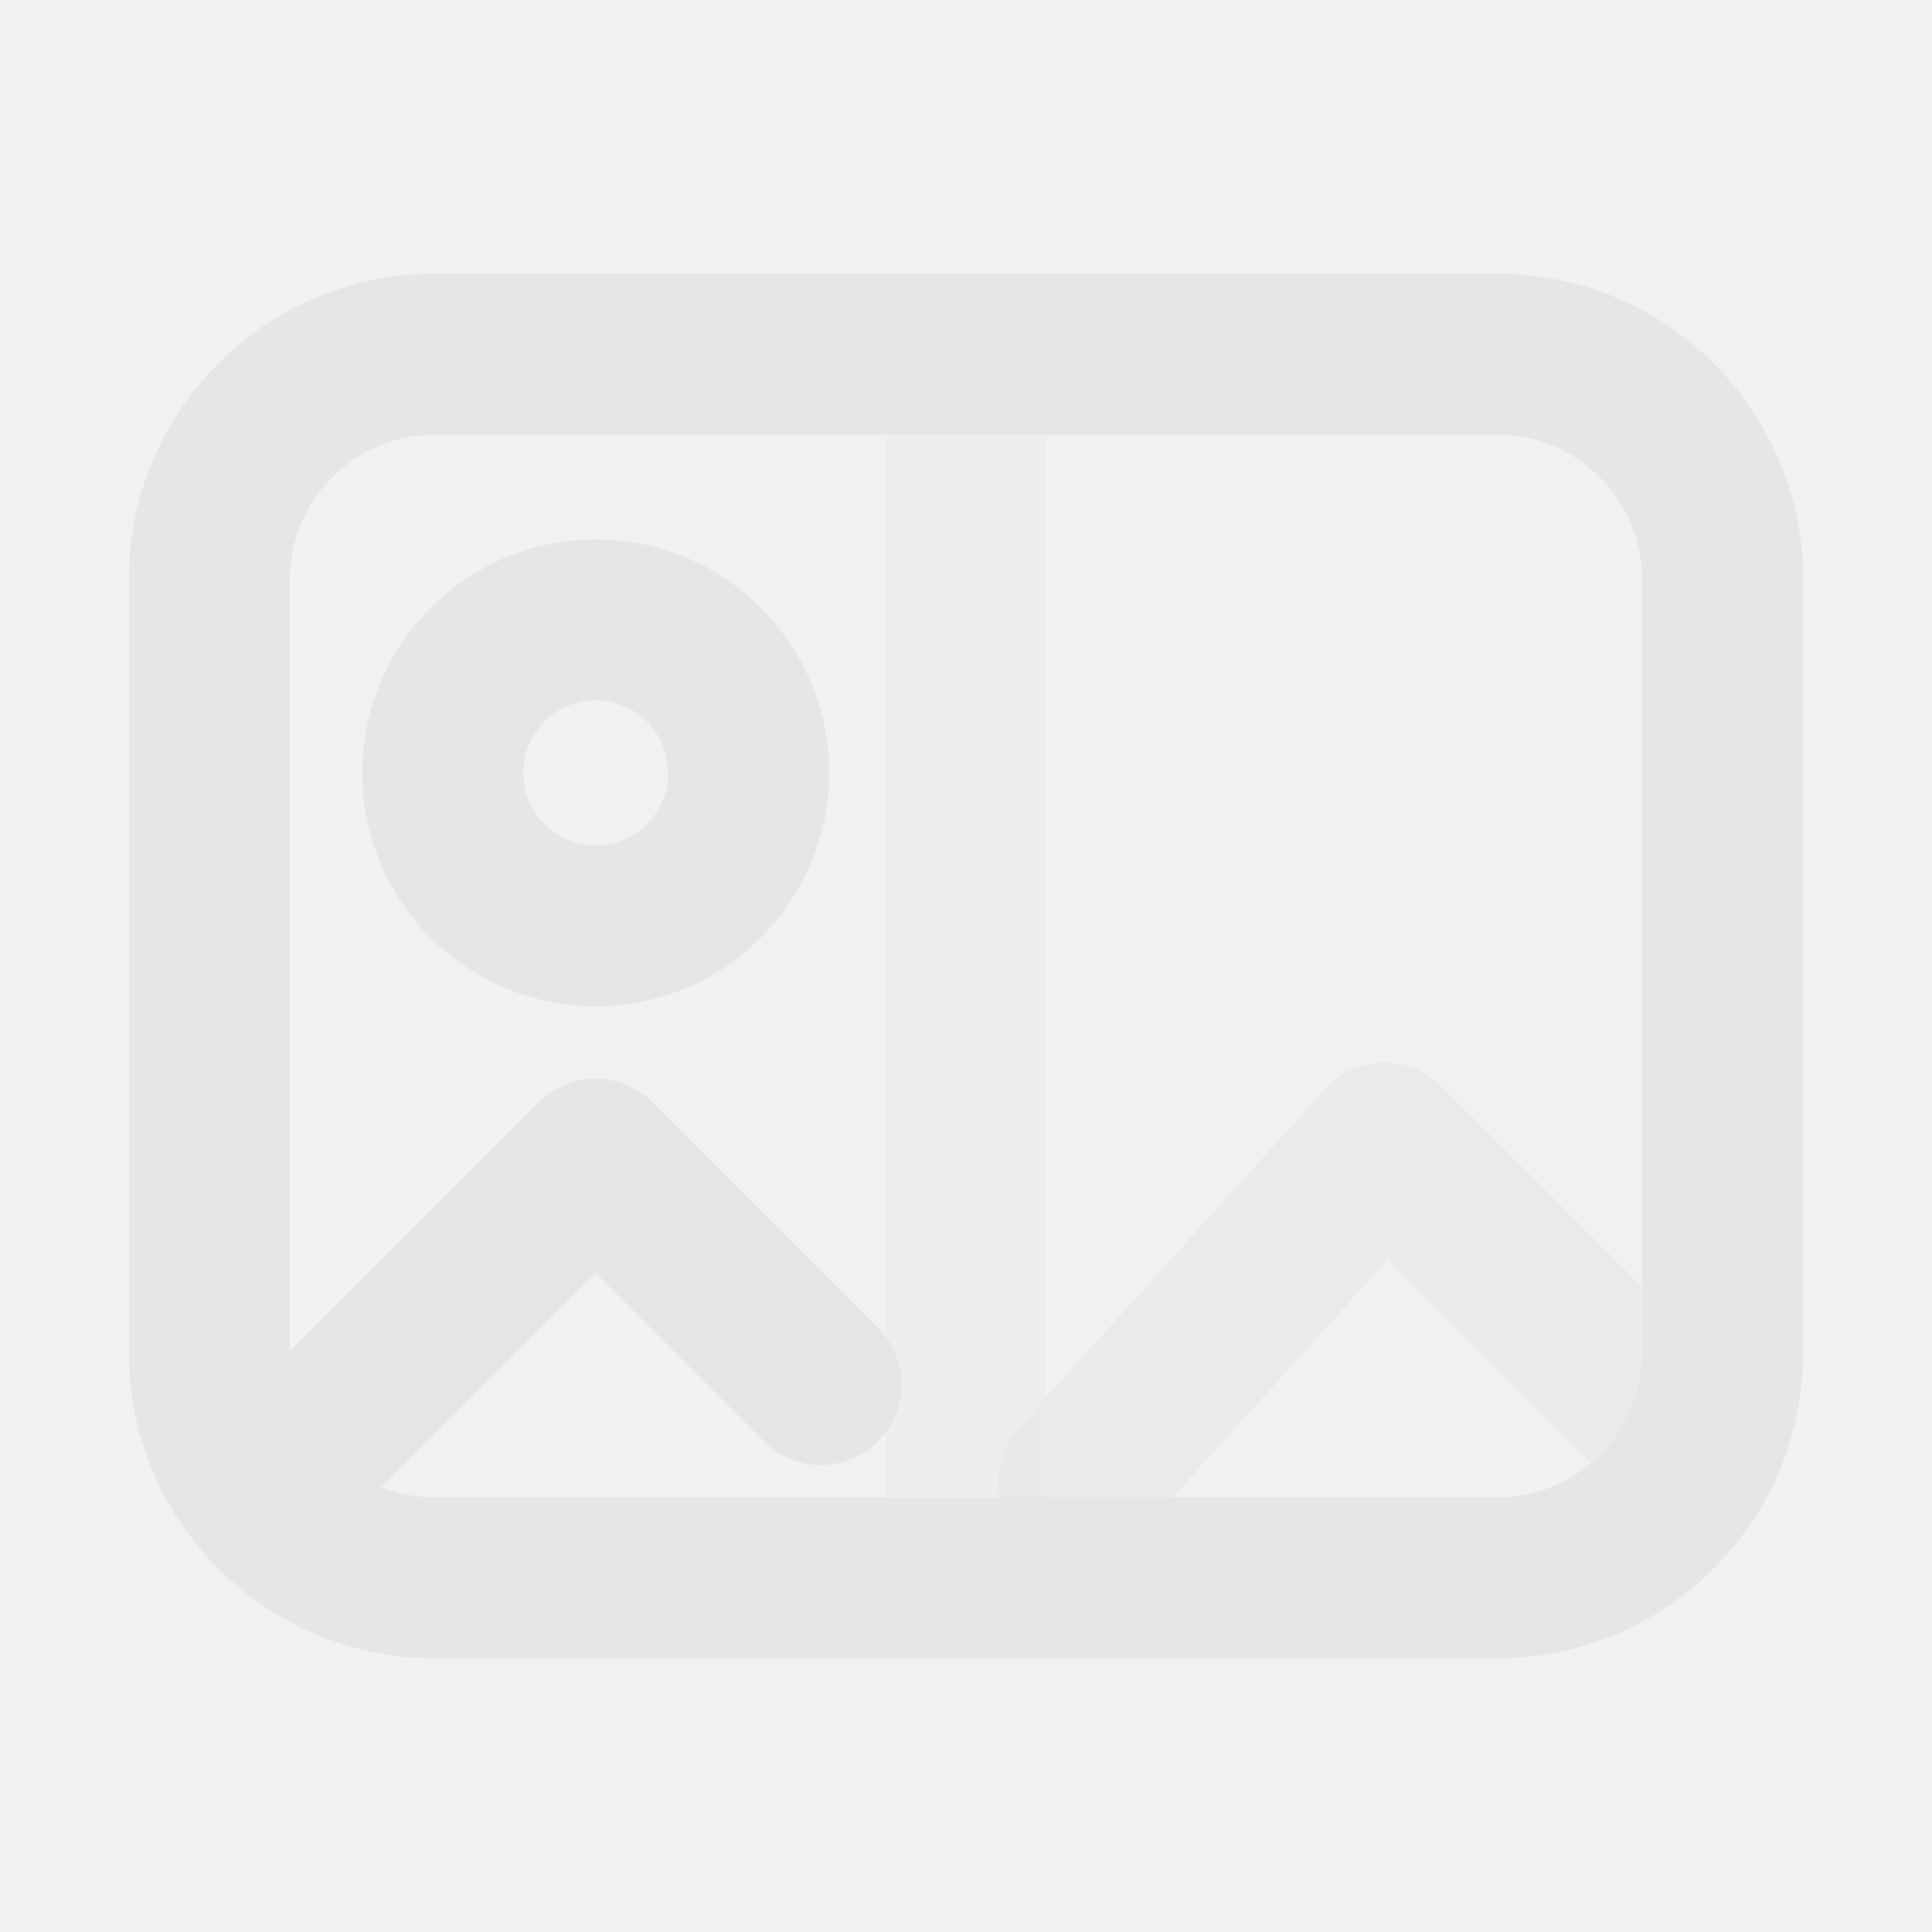
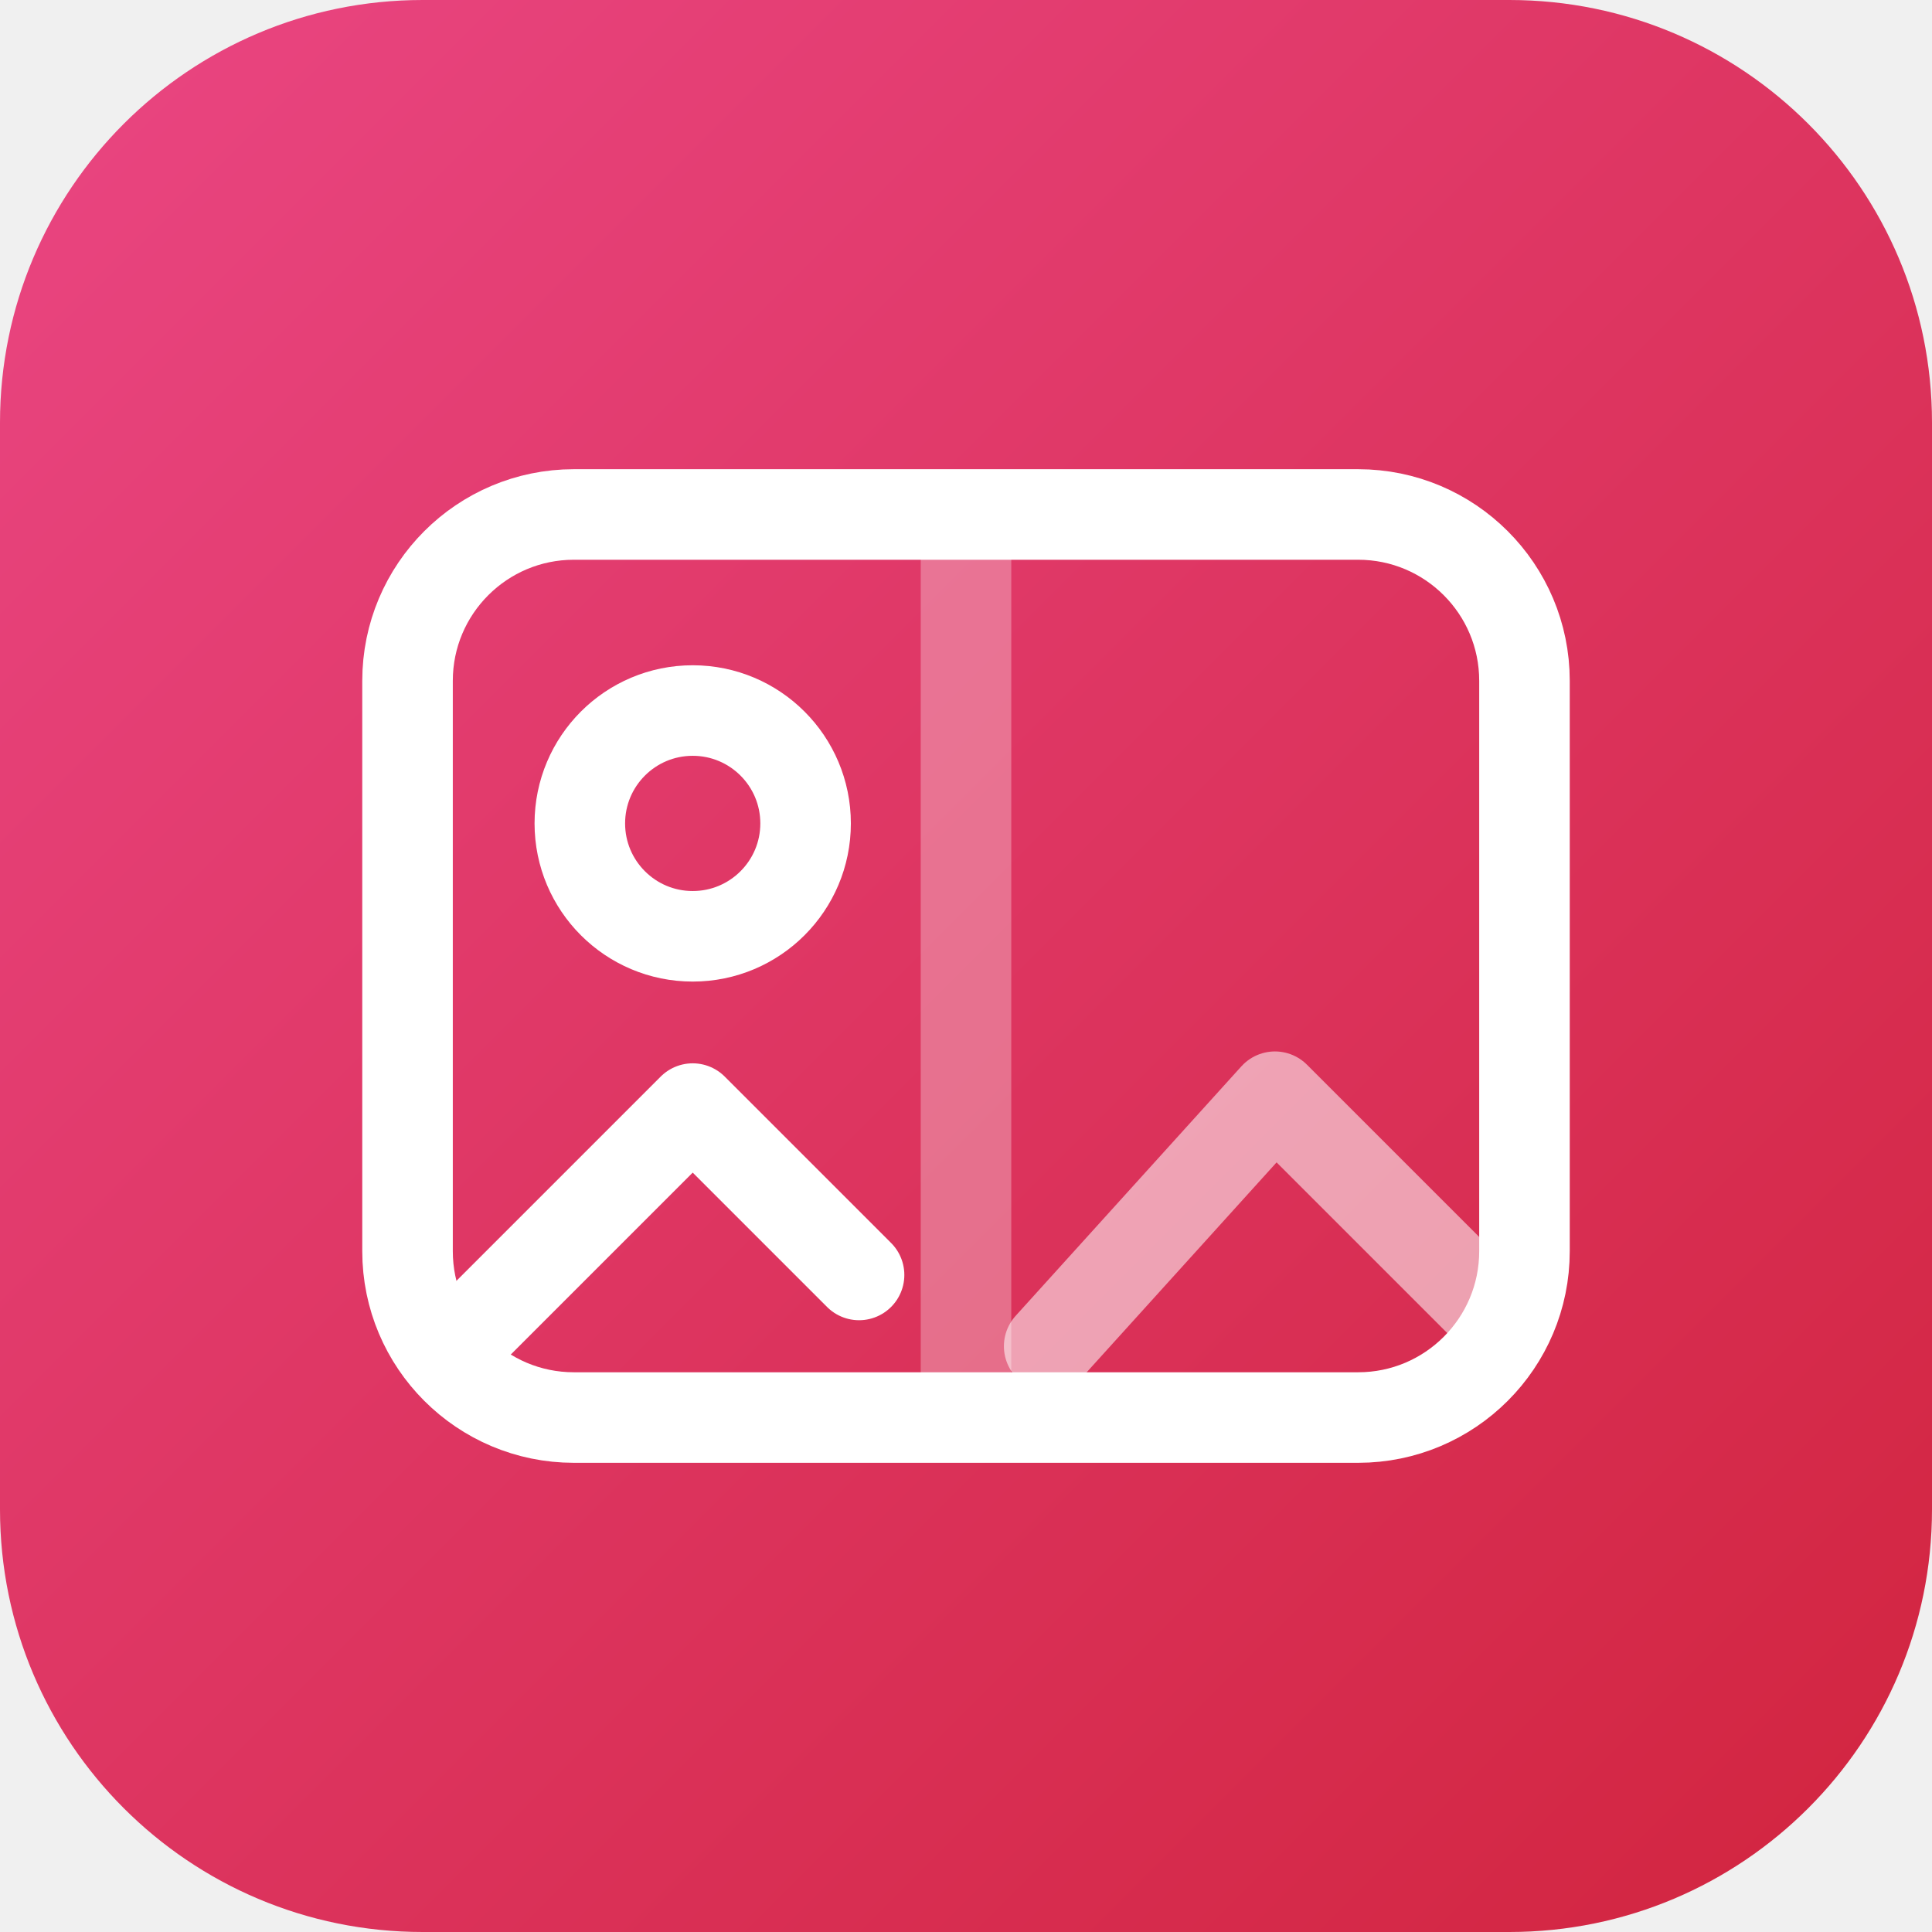
- <svg xmlns="http://www.w3.org/2000/svg" viewBox="0 0 24 24" fill="none" stroke="#e6e6e6" stroke-width="2" stroke-linecap="round" stroke-linejoin="round">
-   <rect x="2.6" y="4.4" width="18.8" height="15.2" rx="2.8" />
-   <path d="M12 4.6v14.8" opacity="0.3" />
-   <circle cx="7.4" cy="9.6" r="1.9" />
-   <path d="M3.4 18.4l4-4 2.8 2.8" />
-   <path d="M13.4 18.4l3.8-4.2 3.6 3.6" opacity="0.55" />
+ <svg xmlns="http://www.w3.org/2000/svg" viewBox="0 0 64 64">
+   <defs>
+     <linearGradient id="pg" x1="0" y1="0" x2="1" y2="1">
+       <stop offset="0" stop-color="#ea4683" />
+       <stop offset="1" stop-color="#d1243e" />
+     </linearGradient>
+   </defs>
+   <rect width="64" height="64" rx="14" fill="url(#pg)" />
+   <g transform="translate(8.383,8.383) scale(1.9681)">
+     <g stroke="#fff" fill="none" stroke-width="1.524" stroke-linecap="round" stroke-linejoin="round">
+       <rect x="2.6" y="4.4" width="18.8" height="15.2" rx="2.8" />
+       <path d="M12 4.6v14.8" opacity="0.3" />
+       <circle cx="7.4" cy="9.6" r="1.9" />
+       <path d="M3.4 18.4l4-4 2.8 2.8" />
+       <path d="M13.4 18.4l3.8-4.2 3.6 3.6" opacity="0.55" />
+     </g>
+   </g>
</svg>
